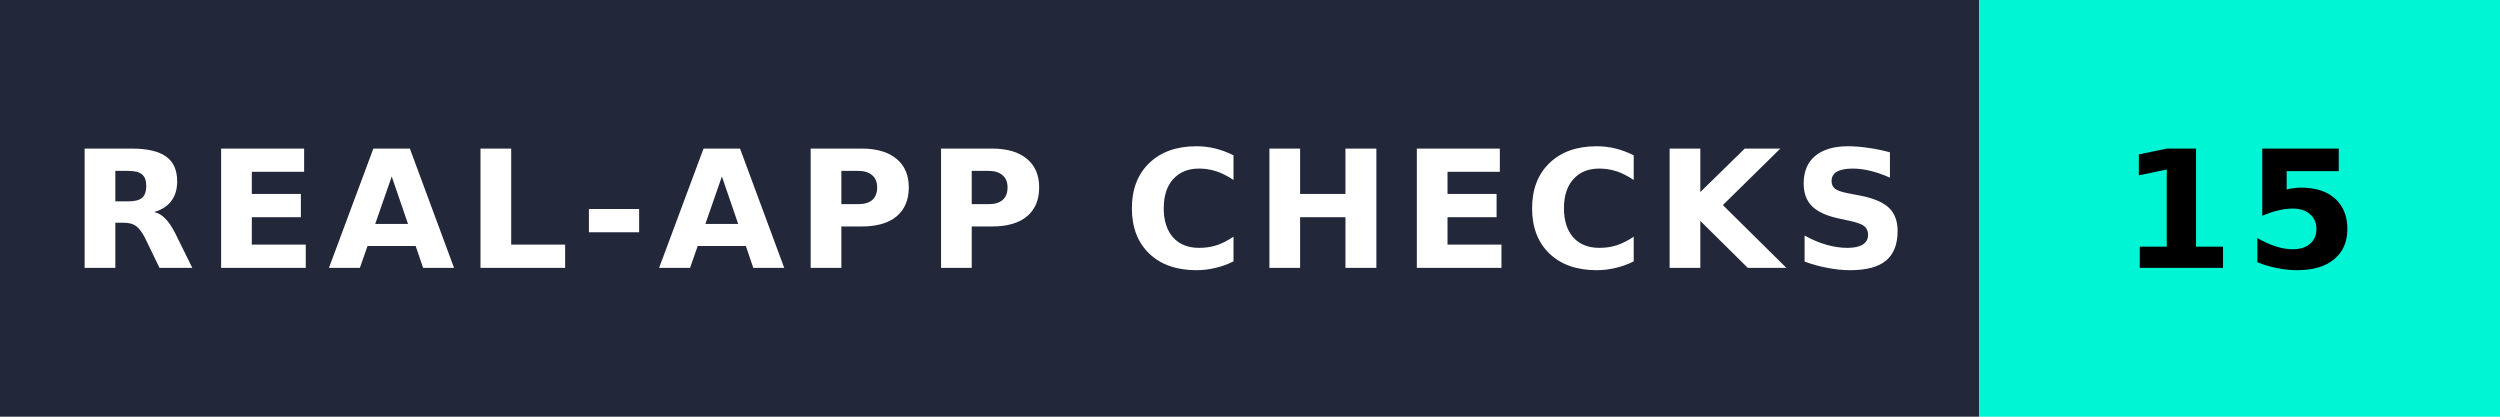
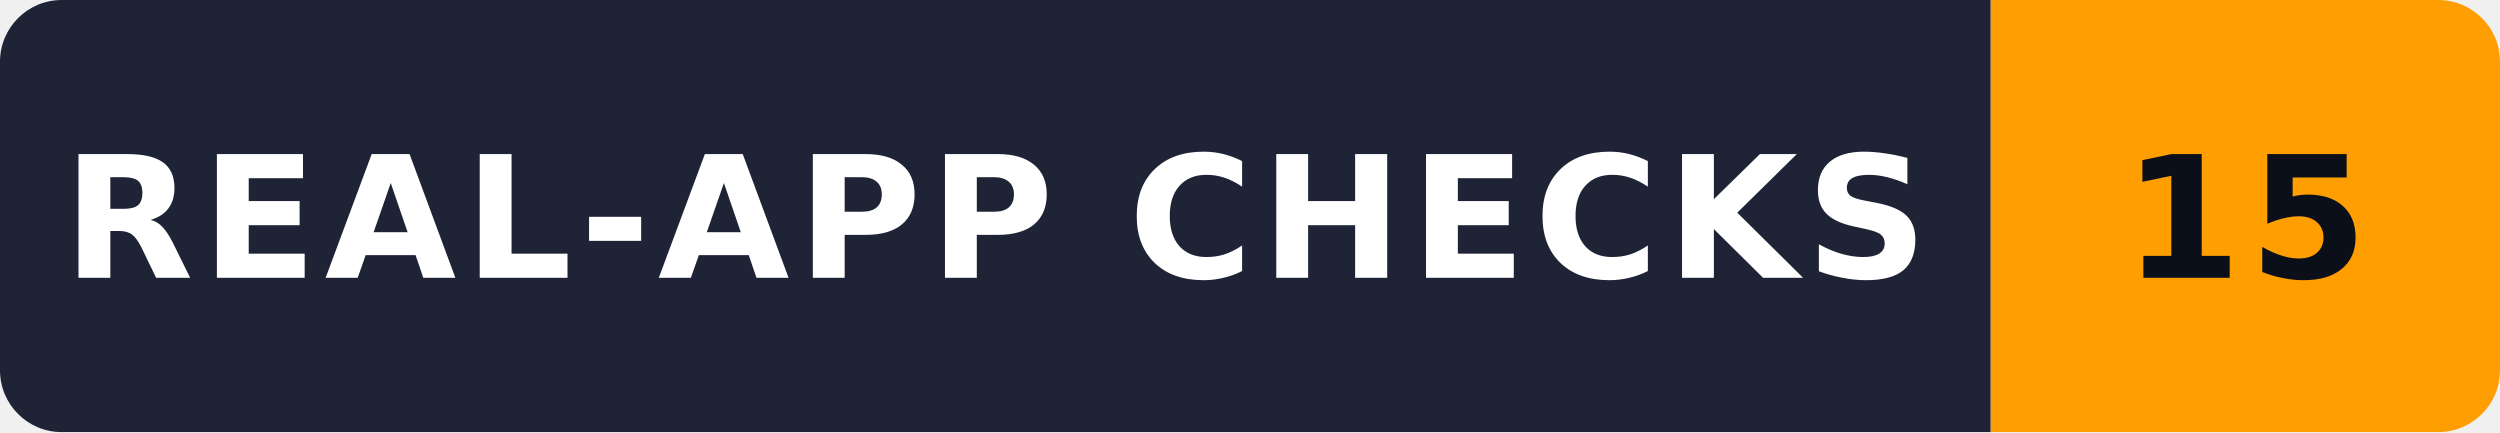
- <svg xmlns="http://www.w3.org/2000/svg" width="168" height="28" viewBox="0 0 168 28" role="img" aria-labelledby="title">
-   <rect width="133" height="28" fill="#23273a" />
-   <rect x="133" width="35" height="28" fill="#00F5D4" />
-   <g font-family="Verdana, DejaVu Sans, Malgun Gothic, sans-serif" font-size="11" font-weight="700" text-anchor="middle" letter-spacing=".7">
-     <text x="66.5" y="18" fill="#ffffff" textLength="113" lengthAdjust="spacingAndGlyphs">REAL-APP CHECKS</text>
-     <text x="150.5" y="18" fill="#000000" textLength="15" lengthAdjust="spacingAndGlyphs">15</text>
+ <svg xmlns="http://www.w3.org/2000/svg" width="162" height="28" viewBox="0 0 162 28" role="img" aria-labelledby="title">
+   <clipPath id="r">
+     <rect width="162" height="28" rx="4" fill="#fff" />
+   </clipPath>
+   <g clip-path="url(#r)">
+     <rect width="129" height="28" fill="#1E2436" />
+     <rect x="129" width="33" height="28" fill="#FF9E00" />
+   </g>
+   <g font-family="Verdana, DejaVu Sans, sans-serif" font-size="11" font-weight="700" text-anchor="middle" letter-spacing=".5">
+     <text x="64.5" y="18" fill="#FFFFFF" textLength="111" lengthAdjust="spacingAndGlyphs">REAL-APP CHECKS</text>
+     <text x="145.5" y="18" fill="#0B0F1A" textLength="15" lengthAdjust="spacingAndGlyphs">15</text>
  </g>
</svg>
